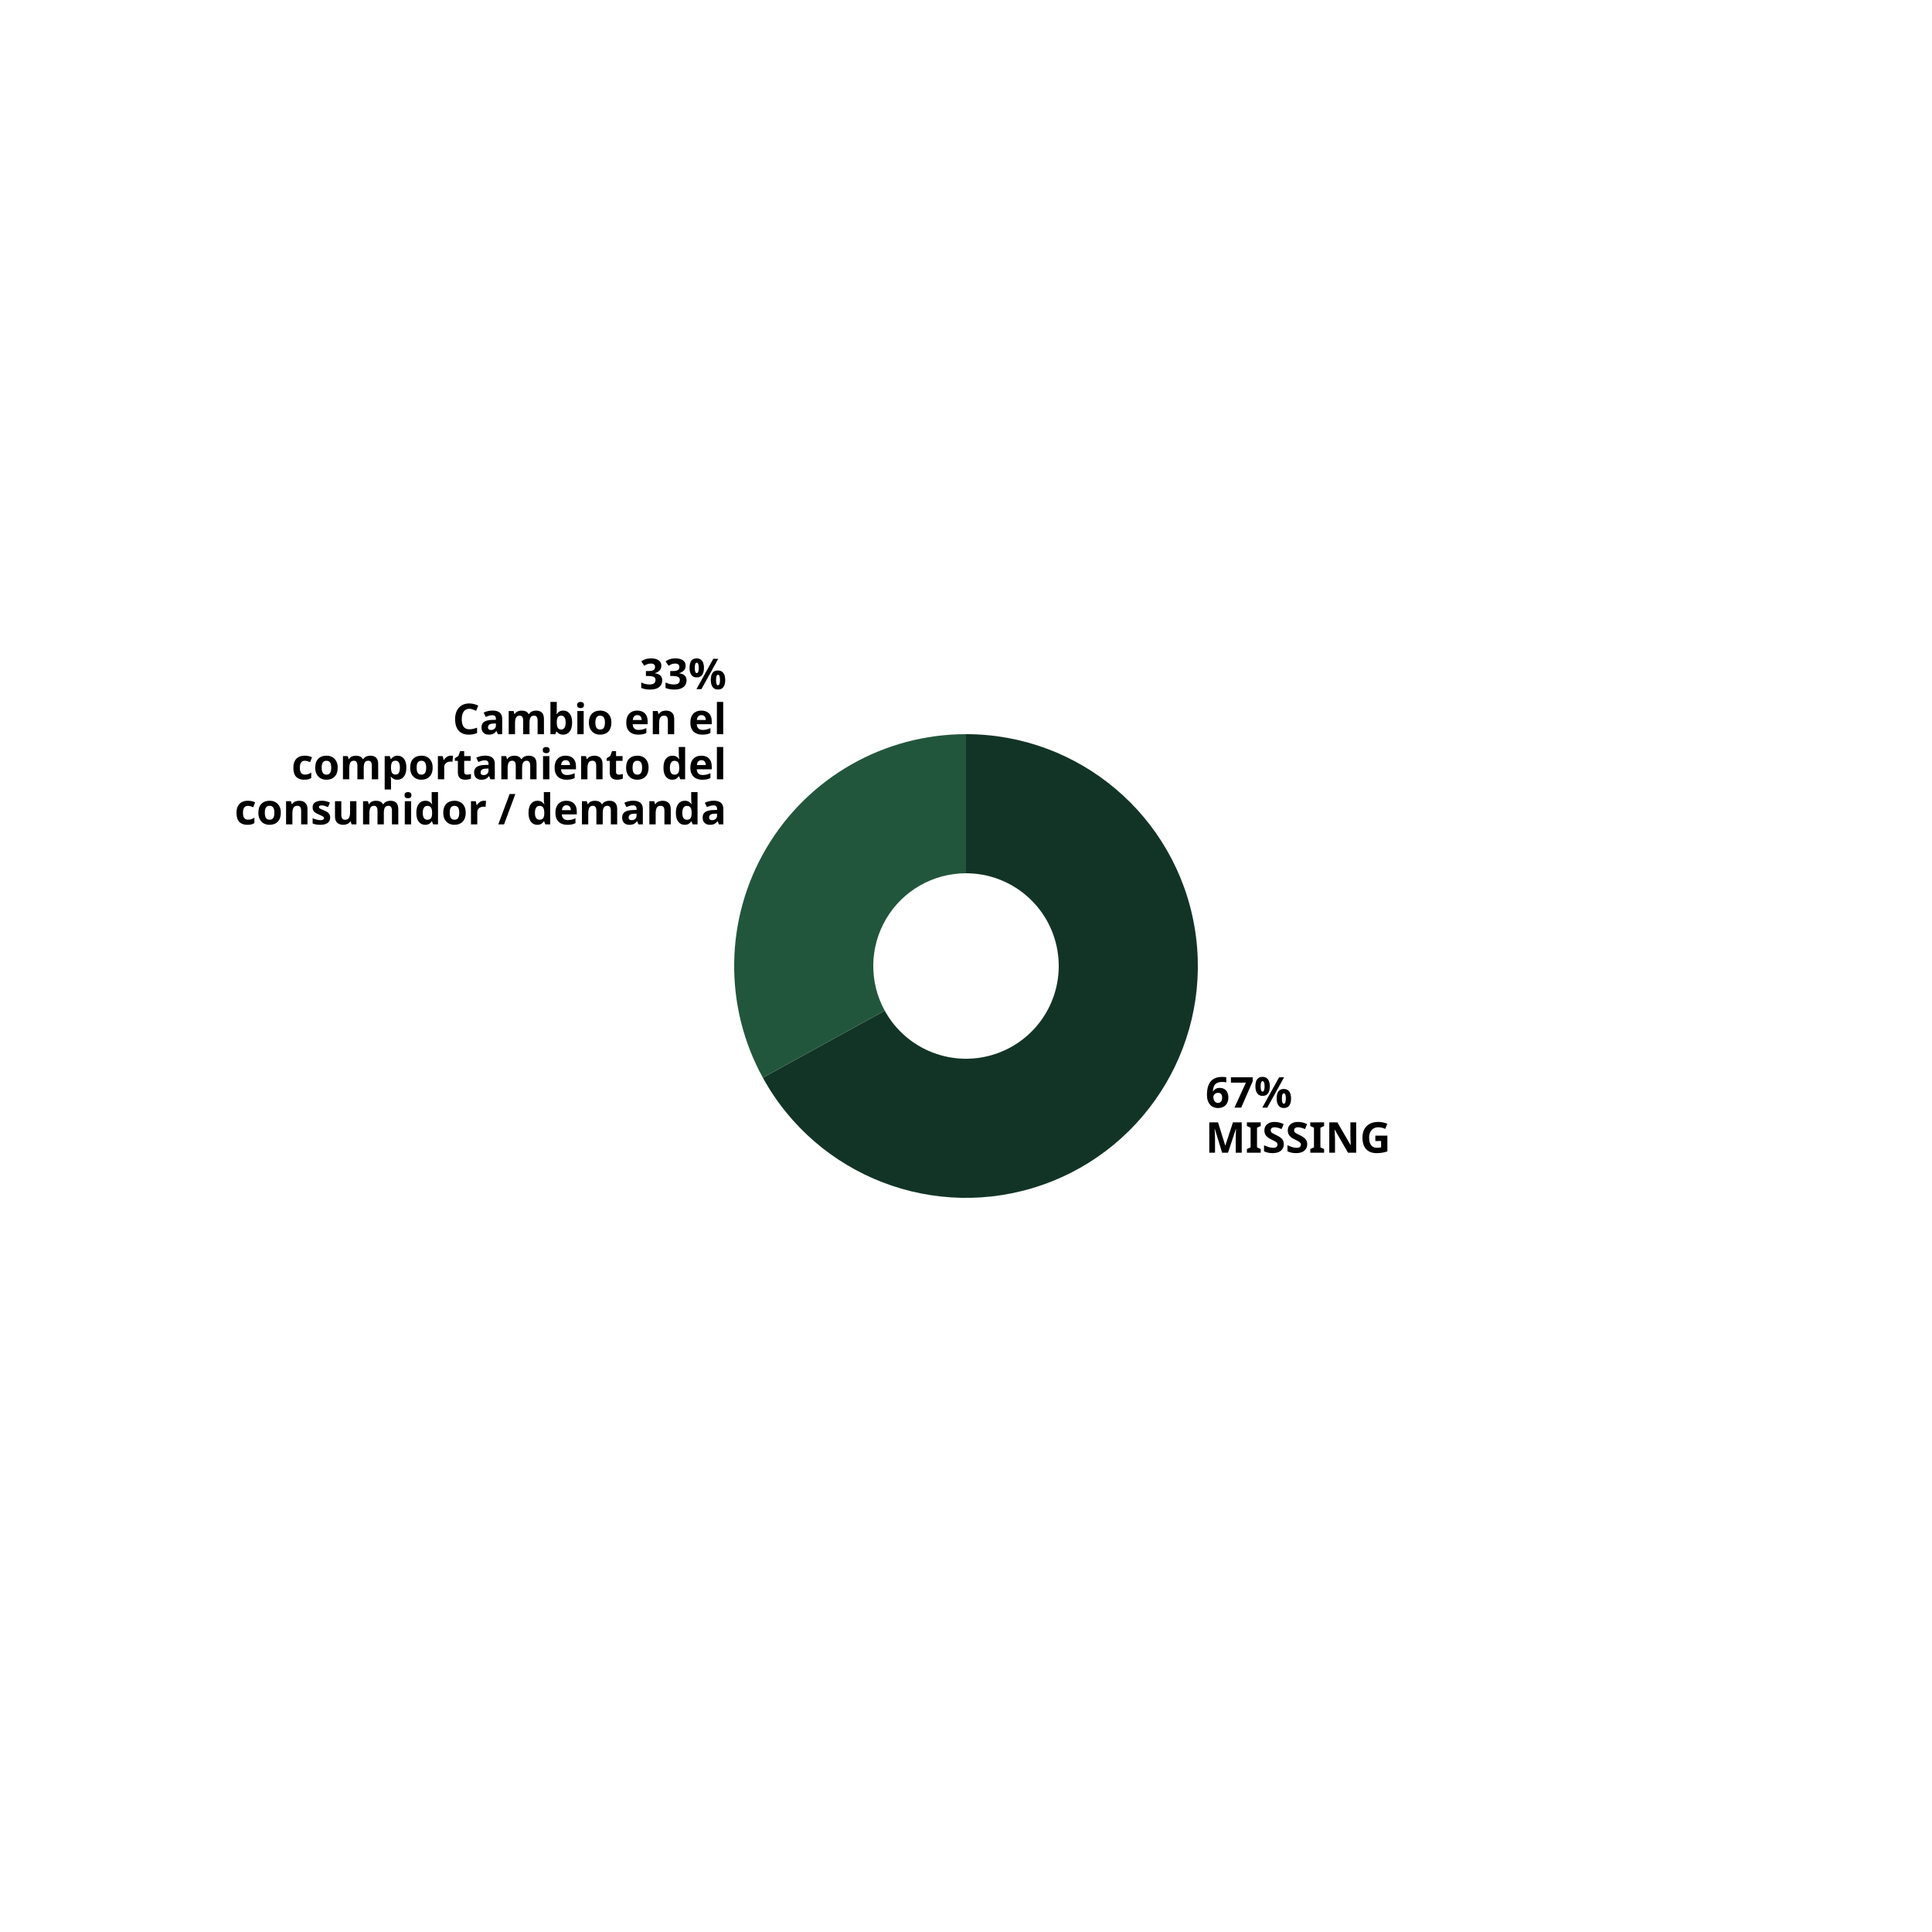
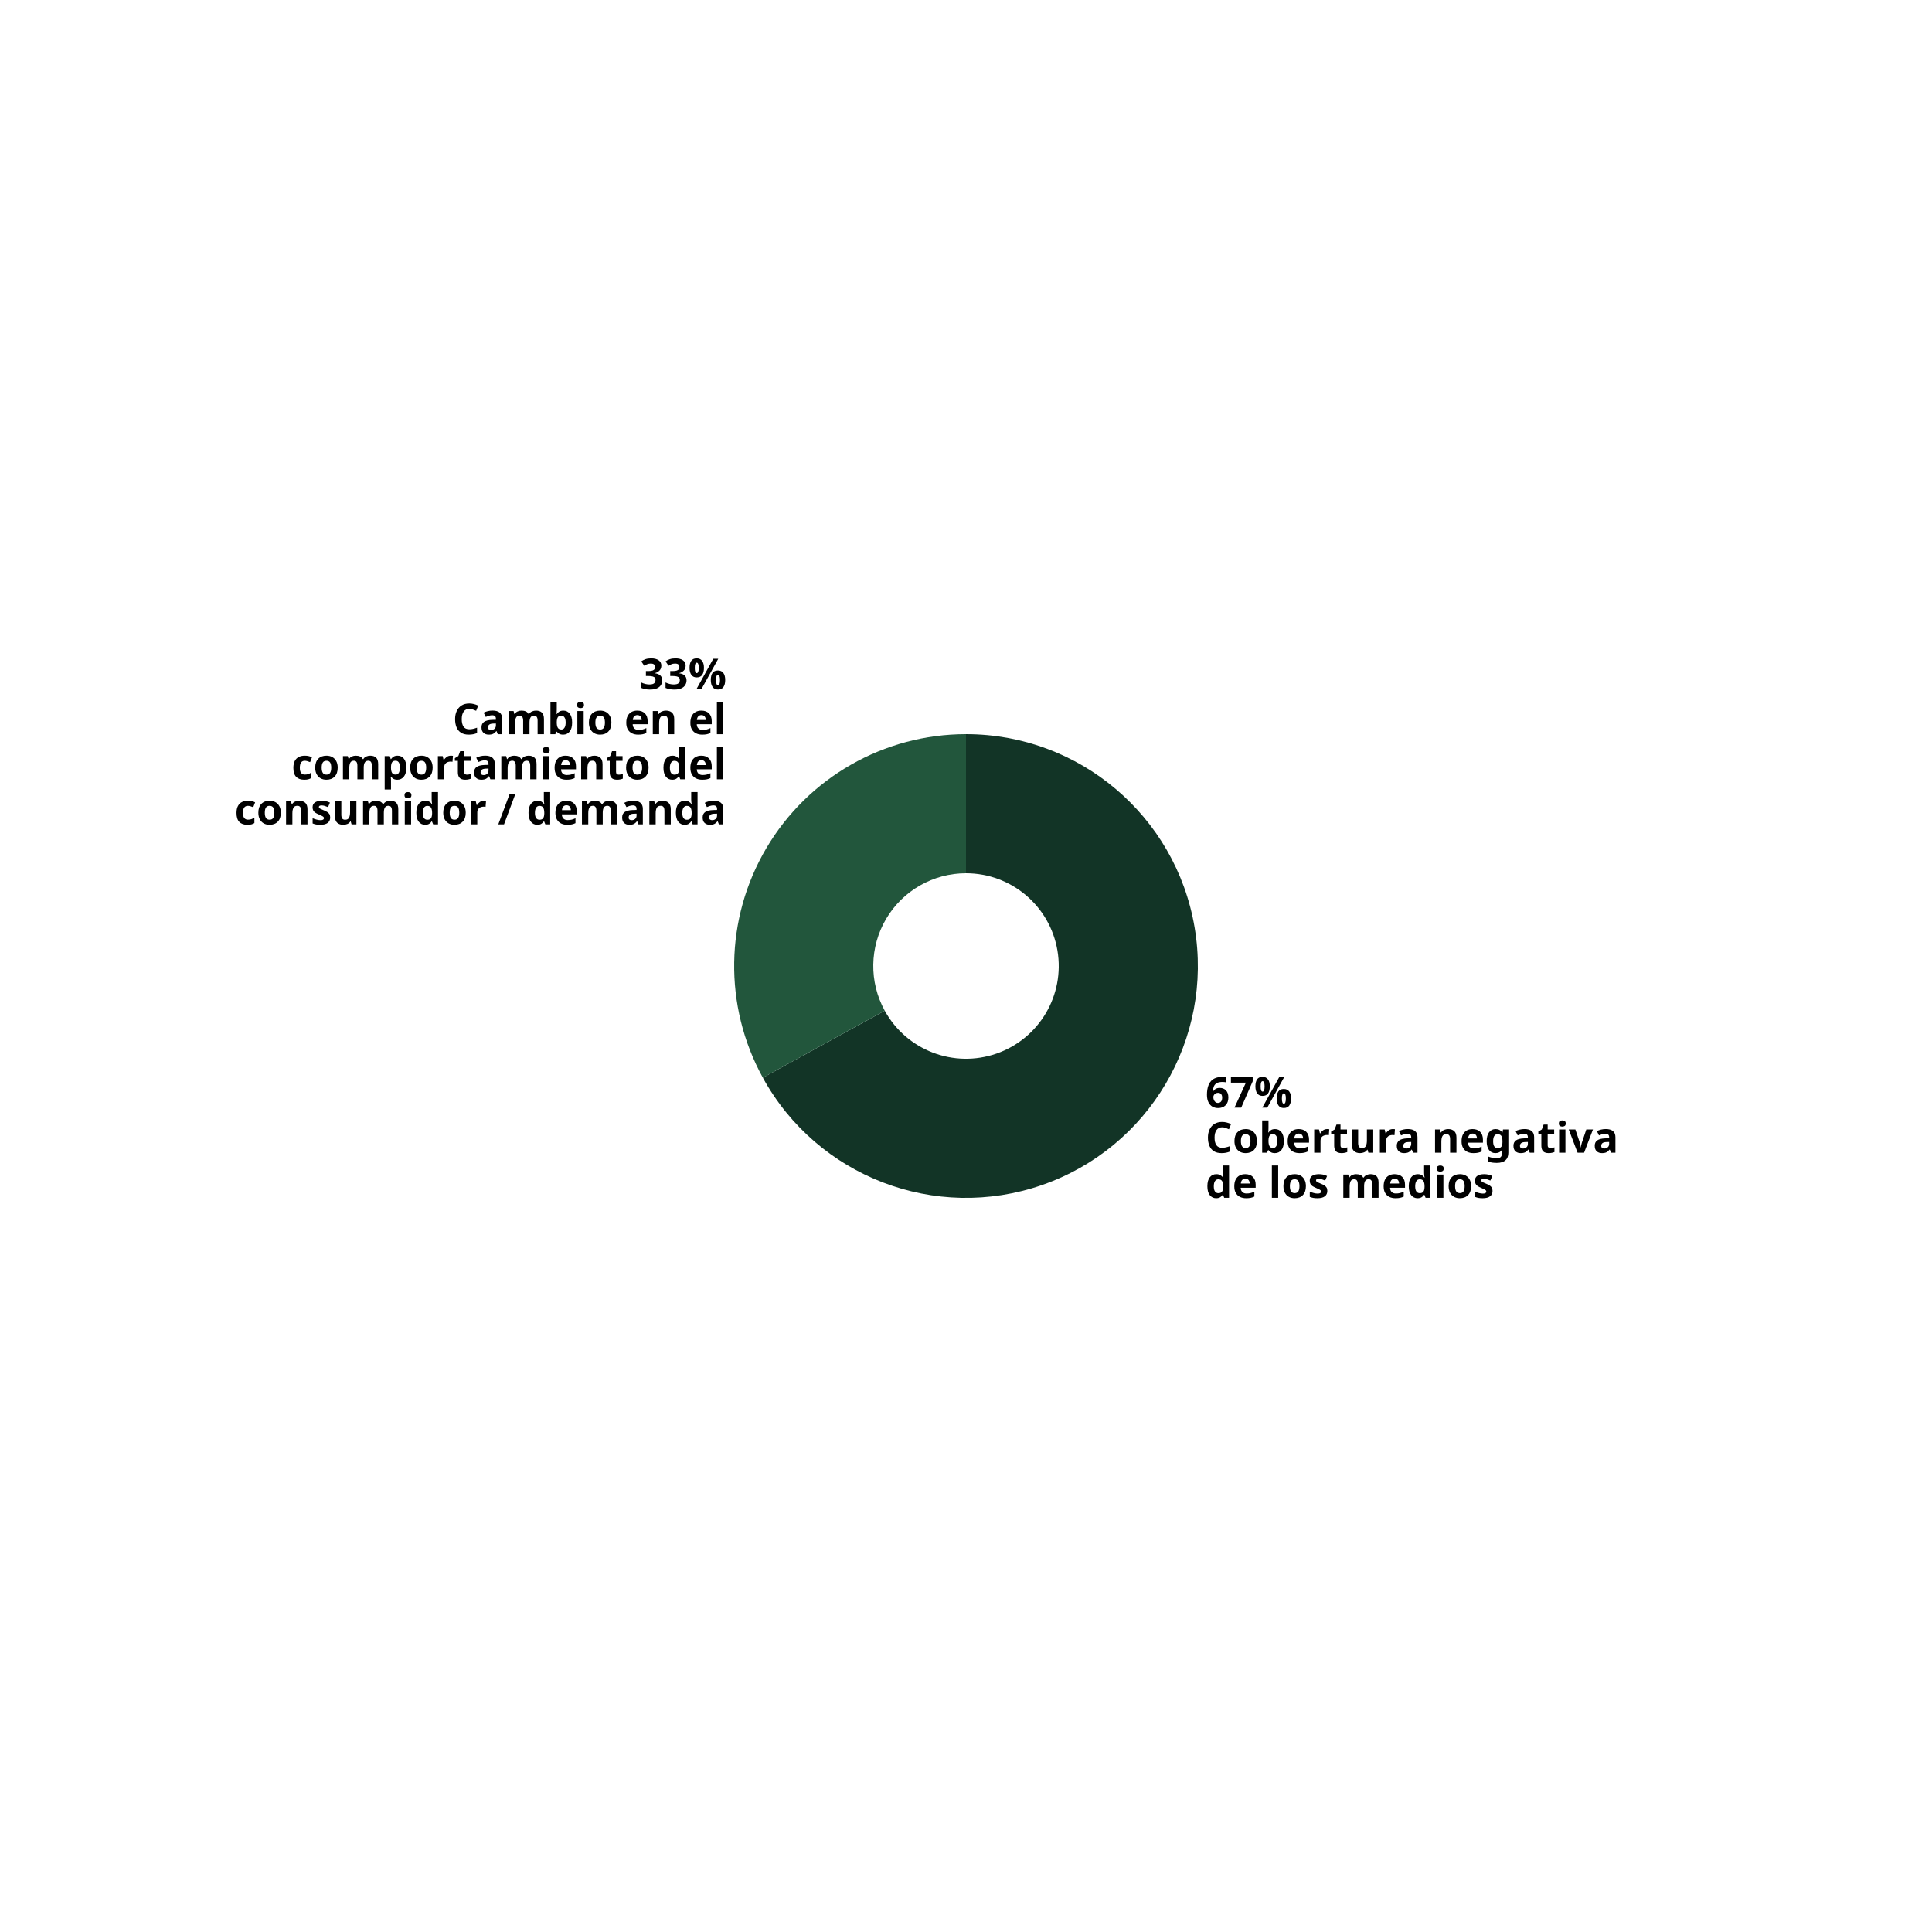
<svg xmlns="http://www.w3.org/2000/svg" width="1500" height="1500">
  <g transform="translate(750,750)">
    <g class="arc">
      <path d="M1.1021821192326179e-14,-180A180,180,0,1,1,-157.735,86.716L-63.094,34.686A72,72,0,1,0,4.408728476930472e-15,-72Z" fill="#123426" />
      <g class="arc-label" transform="translate(185.9203,109.9529)" dy="0.35em">
        <text style="font-family: Raleway, sans-serif; font-size: 33px; font-weight: bold;" dy="0" text-anchor="start">67%</text>
-         <text style="font-family: Raleway, sans-serif; font-size: 33px; font-weight: bold;" dy="35" text-anchor="start">MISSING</text>
+         <text style="font-family: Raleway, sans-serif; font-size: 33px; font-weight: bold;" dy="35" text-anchor="start">Cobertura negativa</text>
+         <text style="font-family: Raleway, sans-serif; font-size: 33px; font-weight: bold;" dy="70" text-anchor="start">de los medios</text>
      </g>
    </g>
    <g class="arc">
      <path d="M-157.735,86.716A180,180,0,0,1,-3.3065463576978534e-14,-180L-1.3226185430791413e-14,-72A72,72,0,0,0,-63.094,34.686Z" fill="#22563C" />
      <g class="arc-label" transform="translate(-185.9203,-109.9529)" dy="0.35em">
        <text style="font-family: Raleway, sans-serif; font-size: 33px; font-weight: bold;" dy="-105" text-anchor="end">33%</text>
        <text style="font-family: Raleway, sans-serif; font-size: 33px; font-weight: bold;" dy="-70" text-anchor="end">Cambio en el</text>
        <text style="font-family: Raleway, sans-serif; font-size: 33px; font-weight: bold;" dy="-35" text-anchor="end">comportamiento del</text>
        <text style="font-family: Raleway, sans-serif; font-size: 33px; font-weight: bold;" dy="0" text-anchor="end">consumidor / demanda</text>
      </g>
    </g>
  </g>
</svg>
